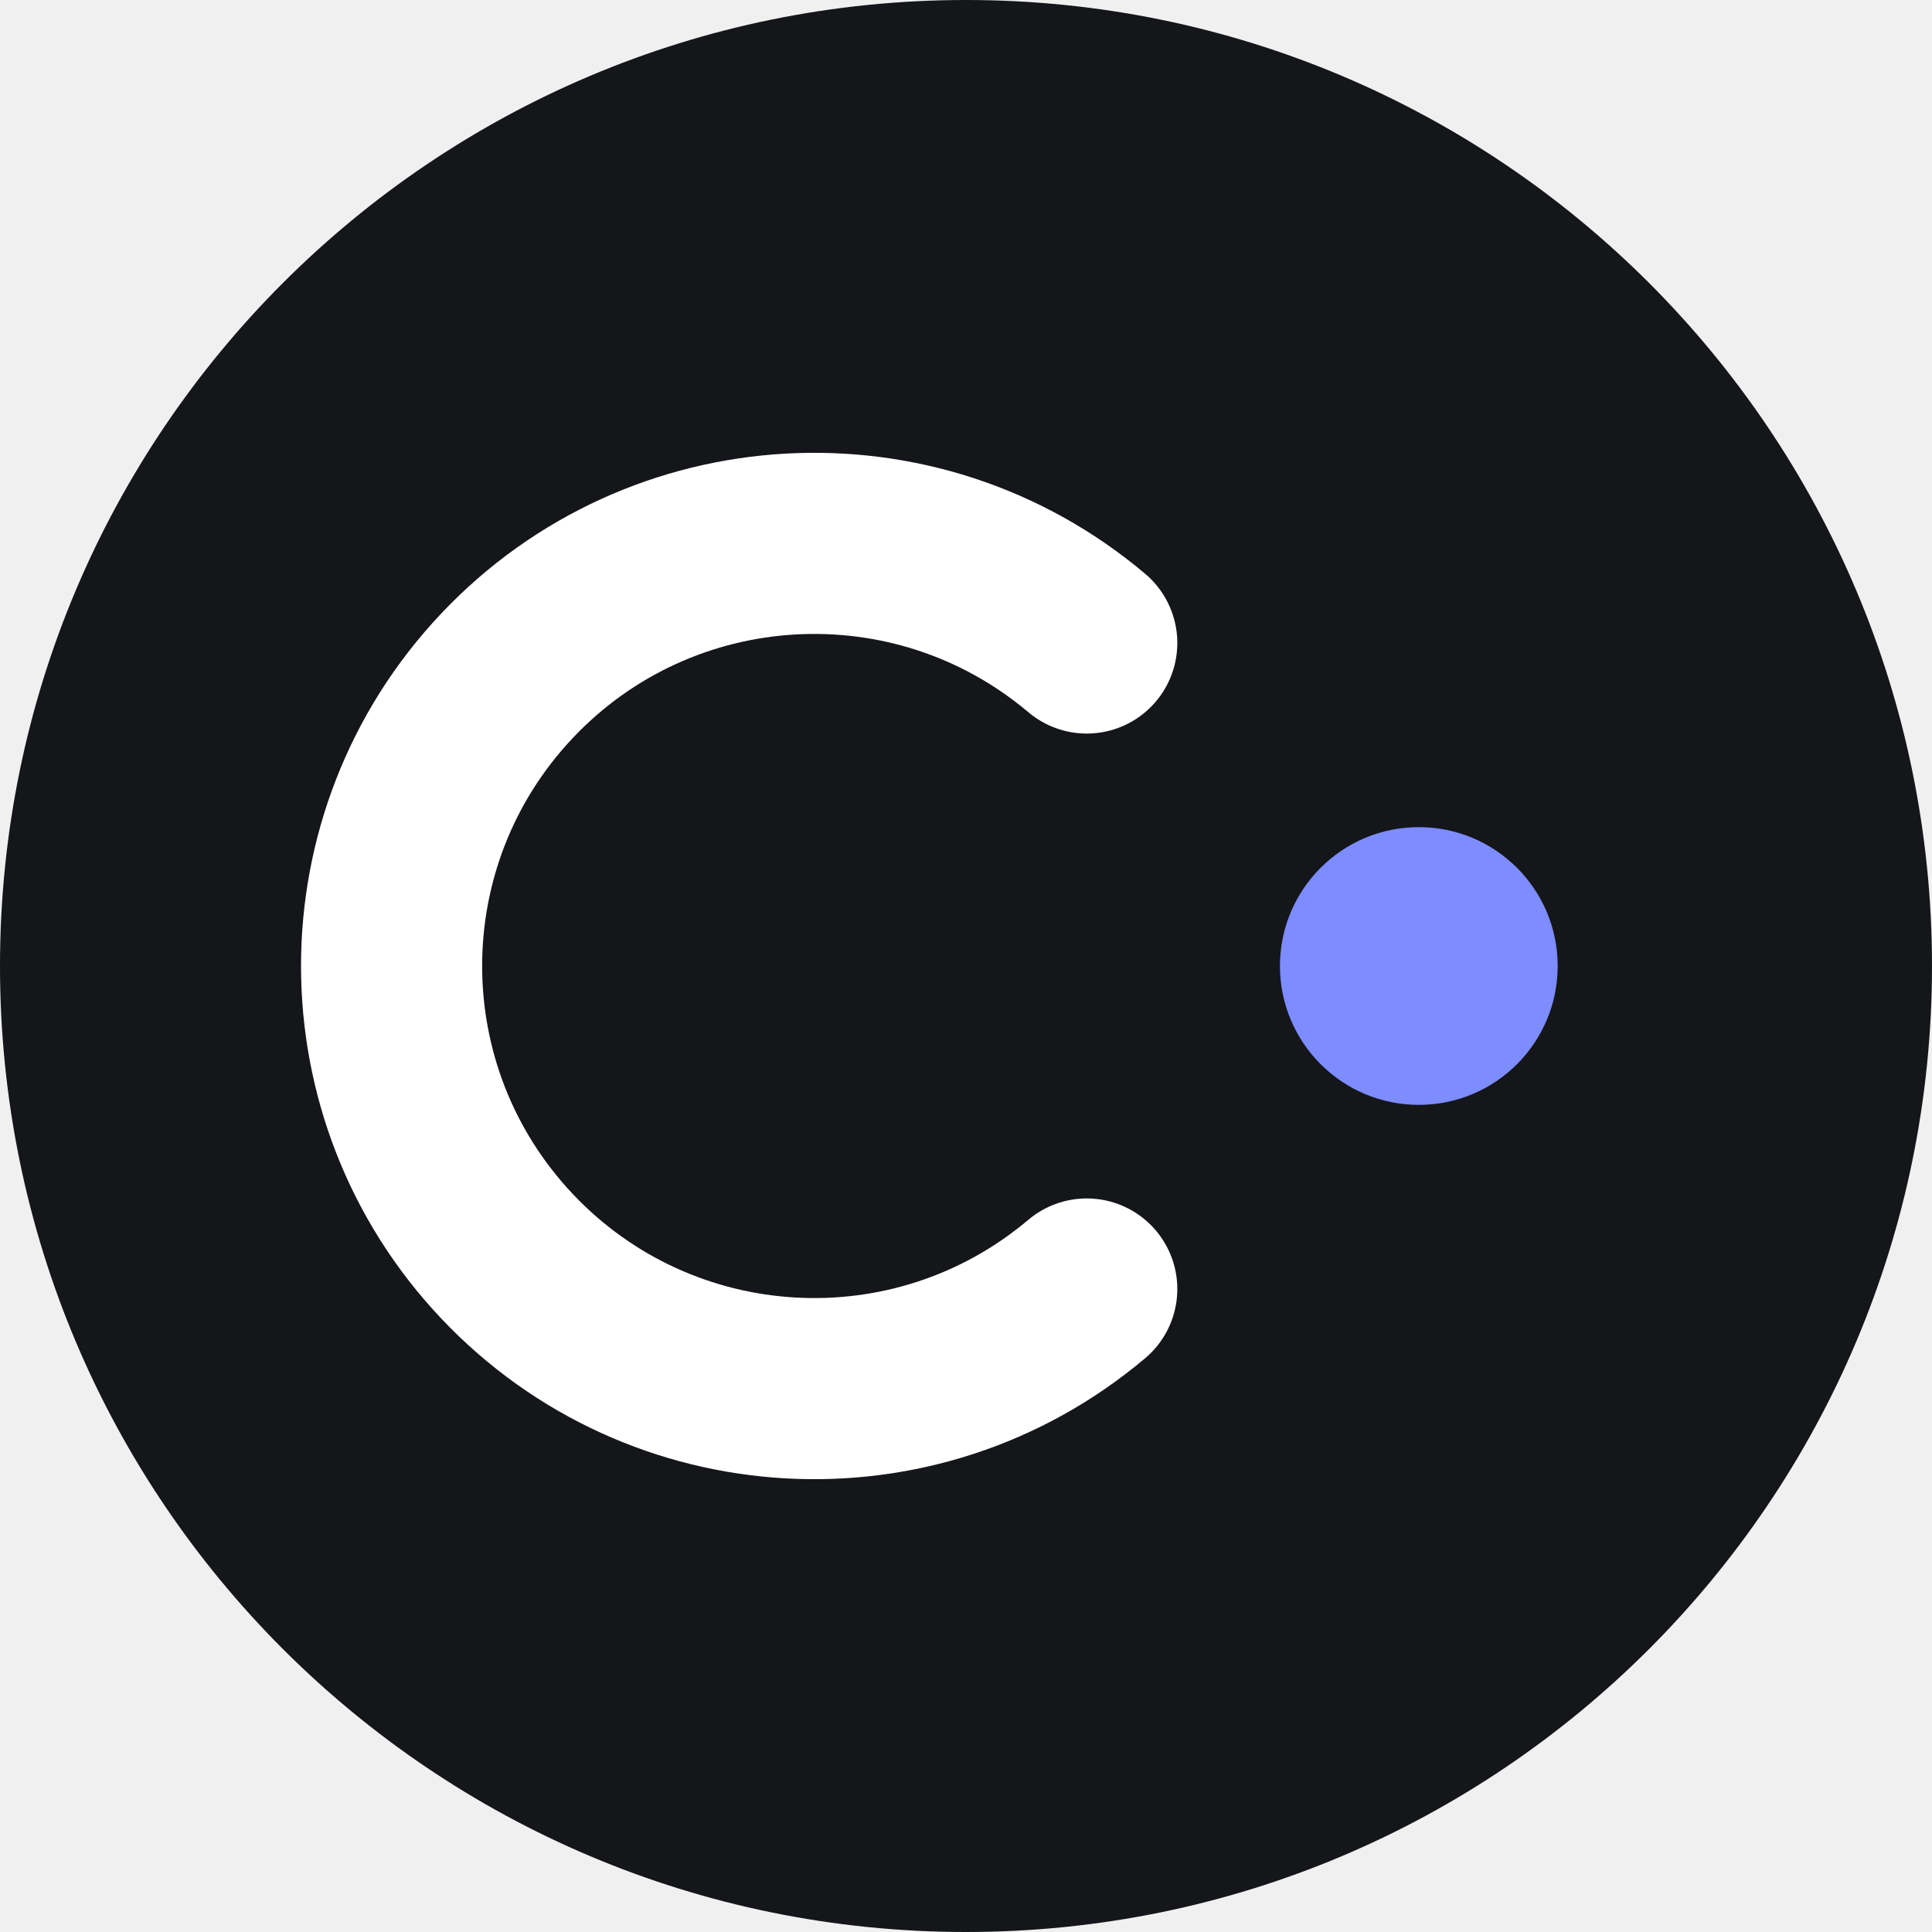
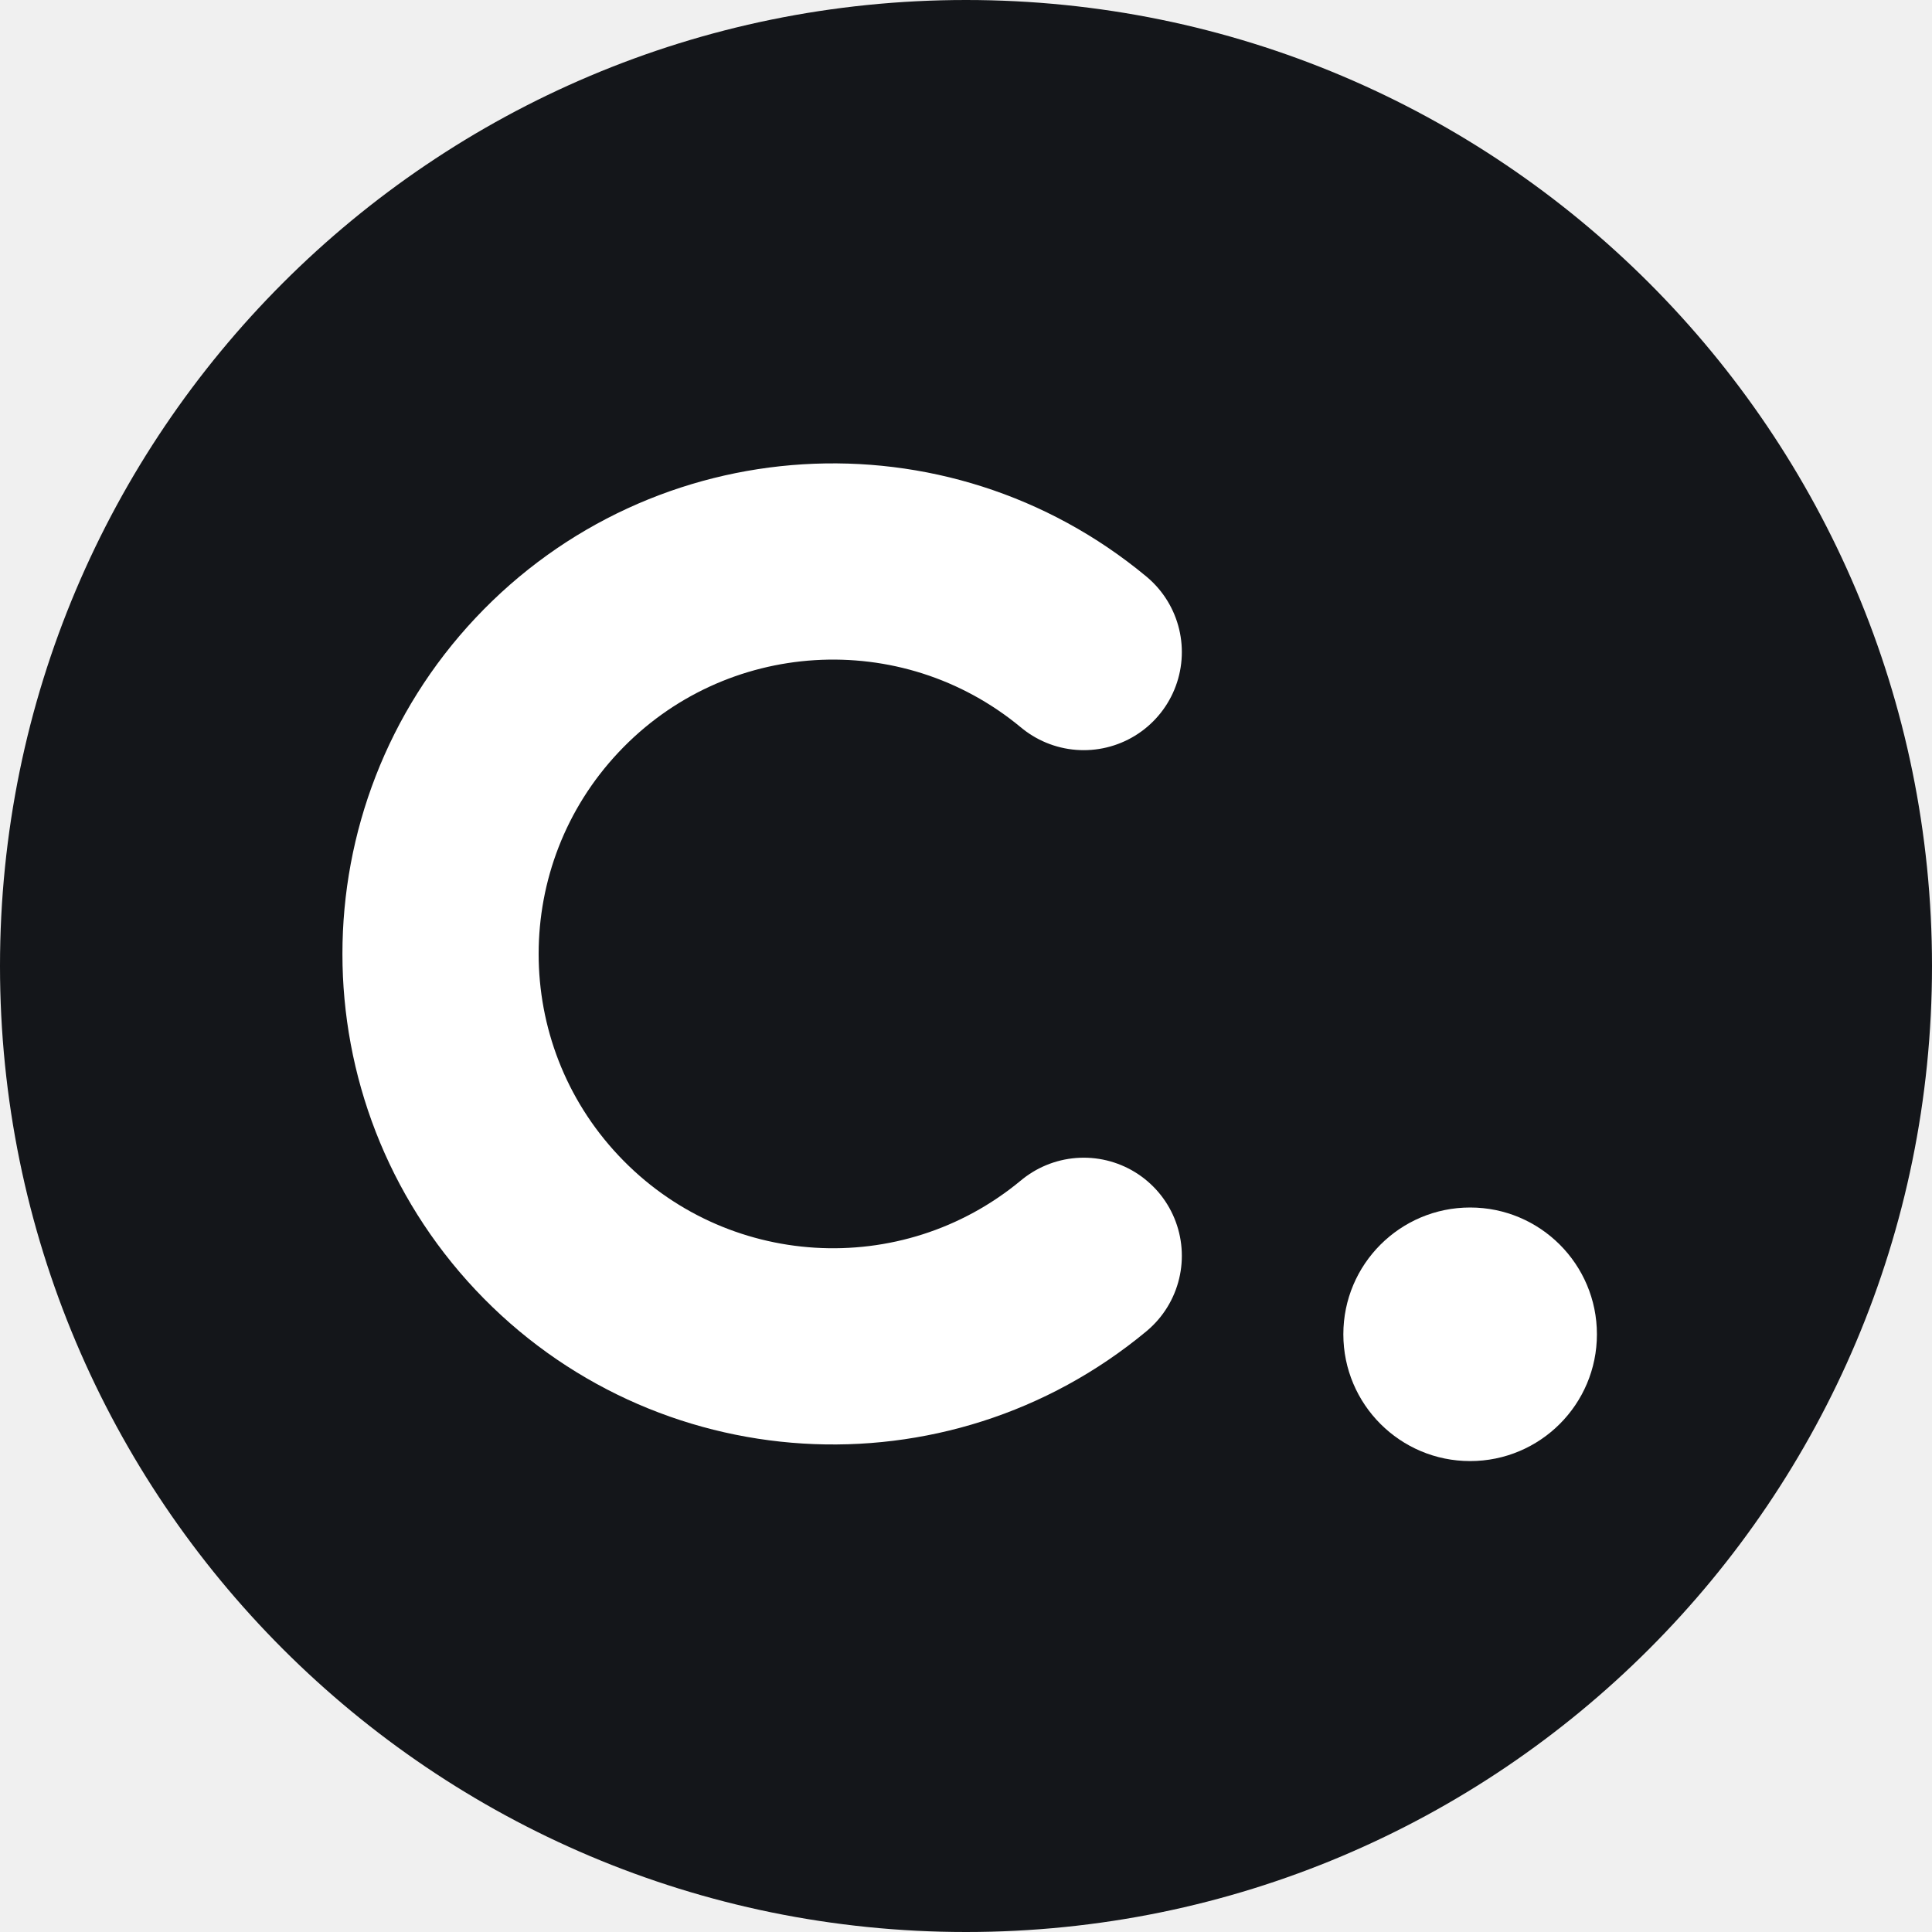
<svg xmlns="http://www.w3.org/2000/svg" viewBox="0 0 64 64">
  <circle cx="32" cy="32" r="32" fill="#14161a" />
-   <g transform="translate(-2 0)">
-     <path d="M38 21.3A14 14 0 1 0 38 42.7" fill="none" stroke="#ffffff" stroke-width="6" stroke-linecap="round" />
-     <circle cx="49" cy="32" r="4.6" fill="#7d8cff" />
+   <g transform="translate(1.5 -0.4)">
+     <path d="M34.4 22A13 13 0 1 0 34.4 42" fill="none" stroke="#fff" stroke-width="6.5" stroke-linecap="round" />
+     <circle cx="47.2" cy="44.6" r="4.2" fill="#fff" />
  </g>
</svg>
